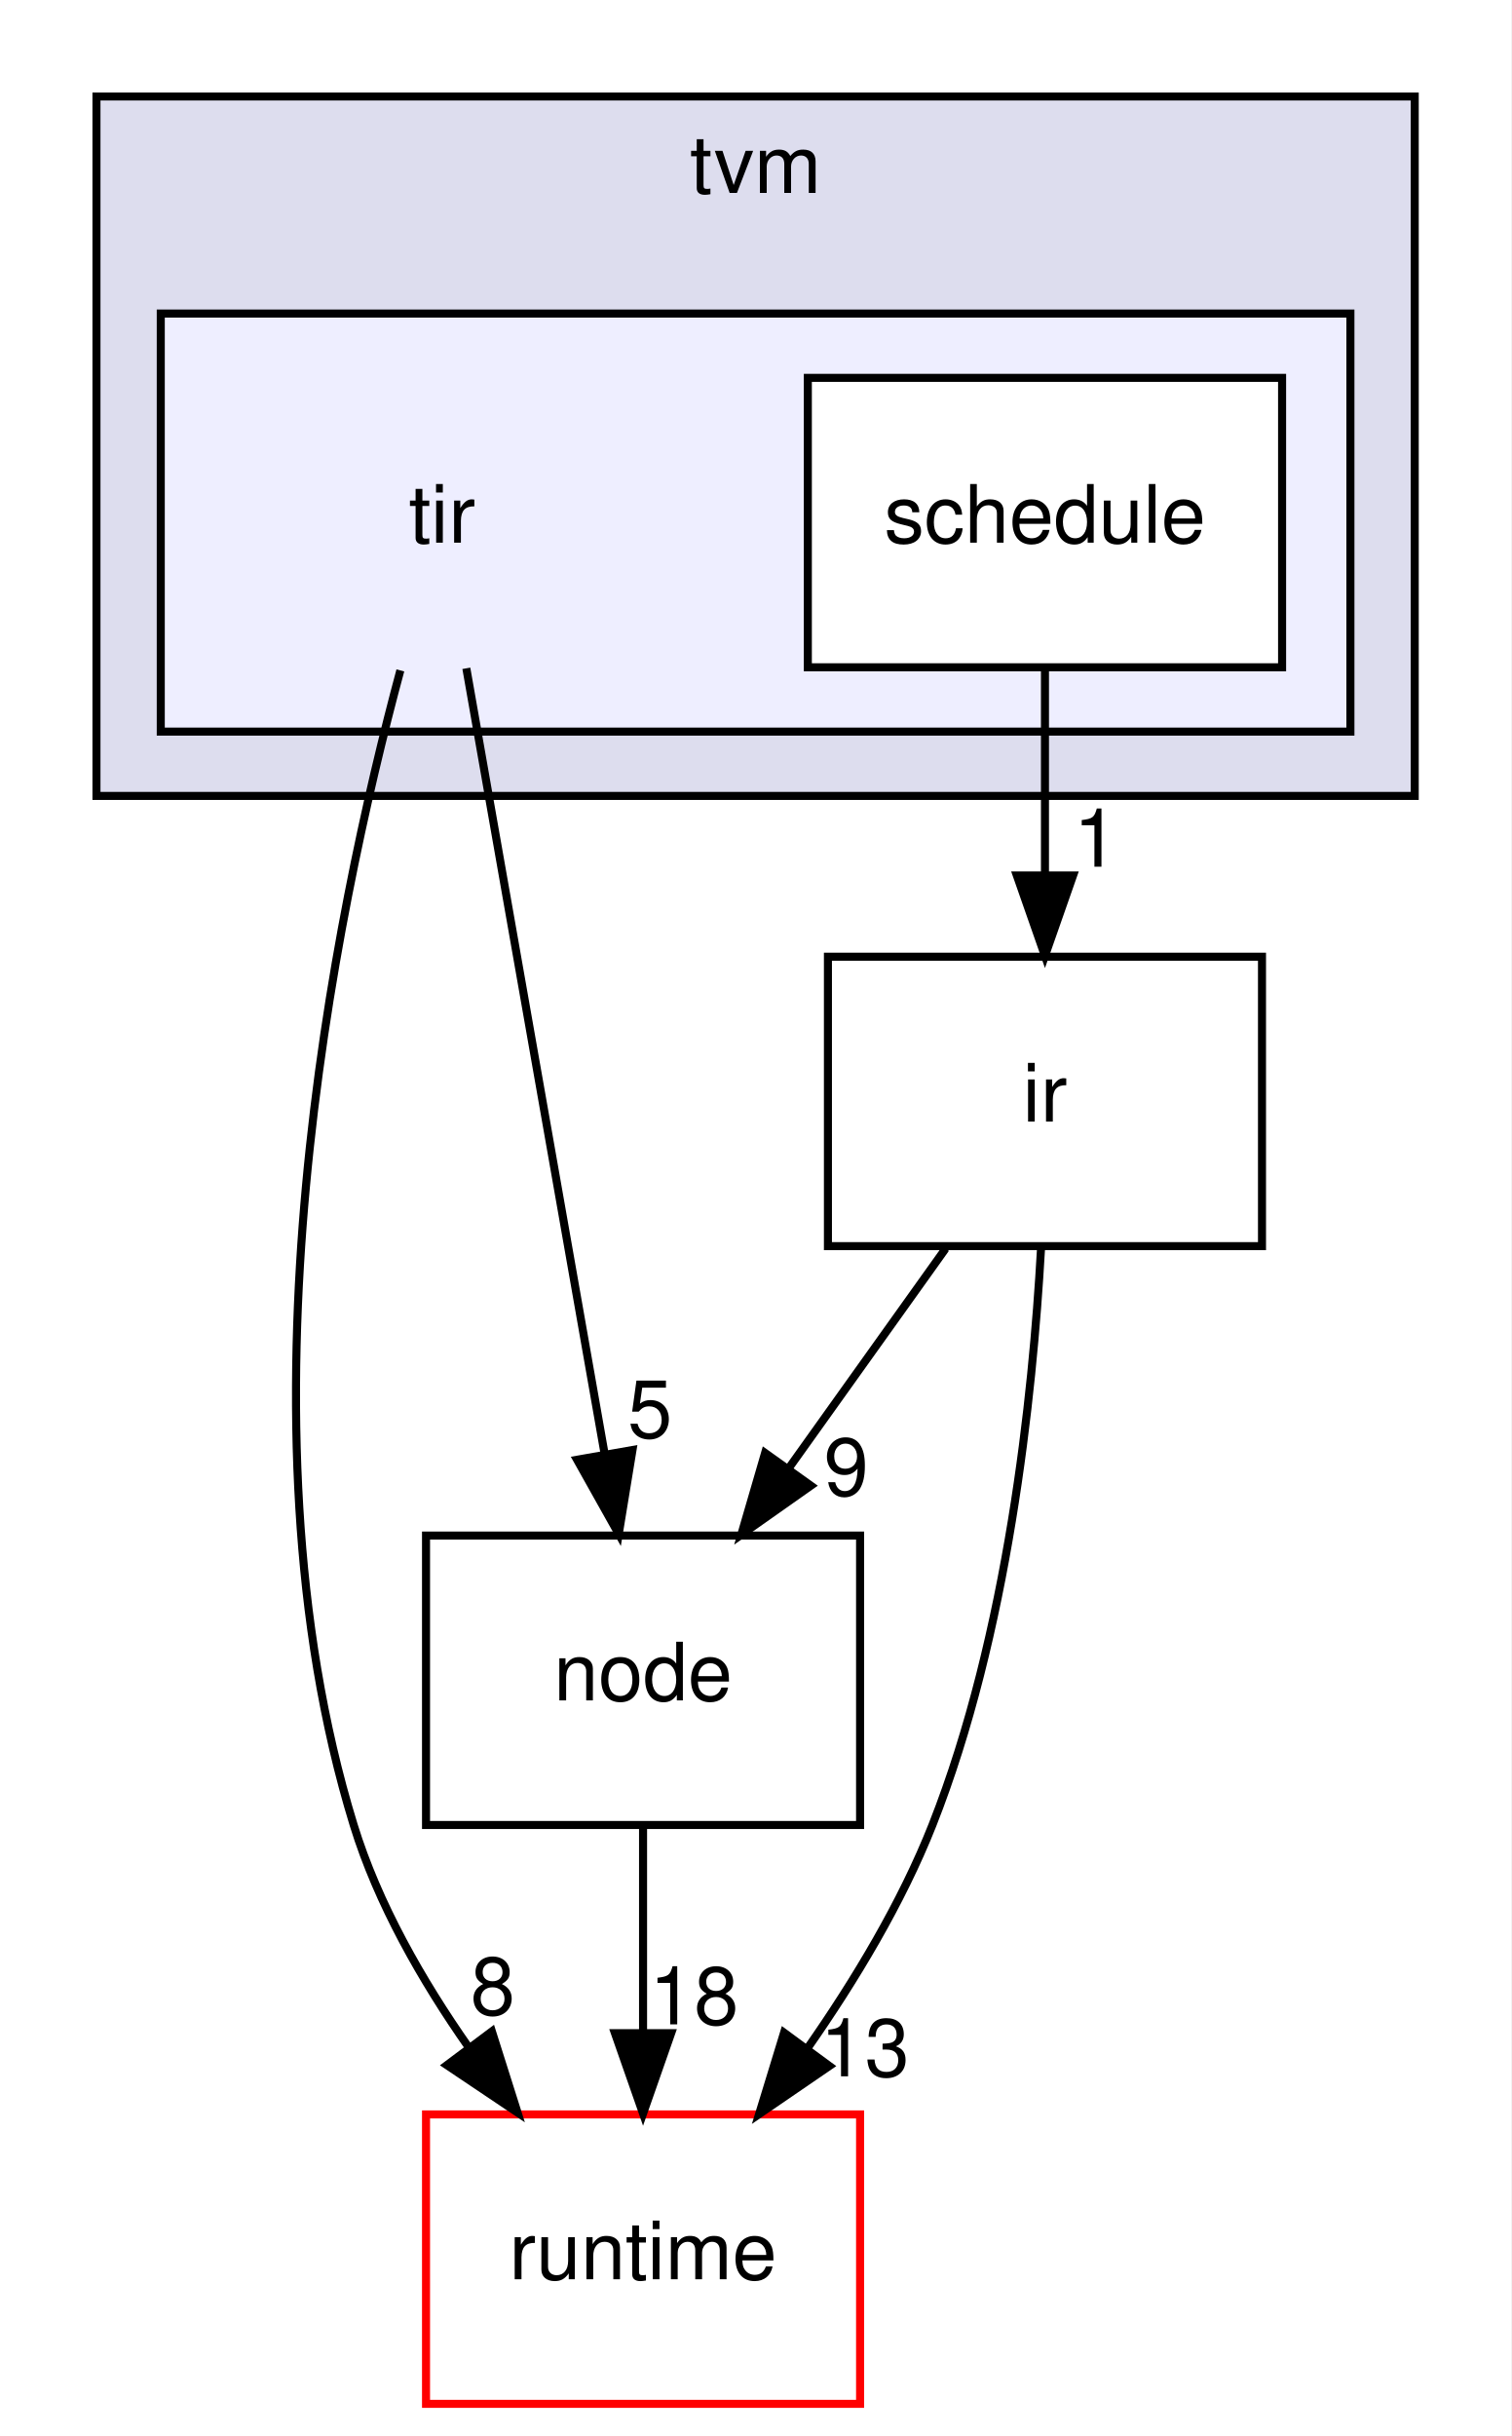
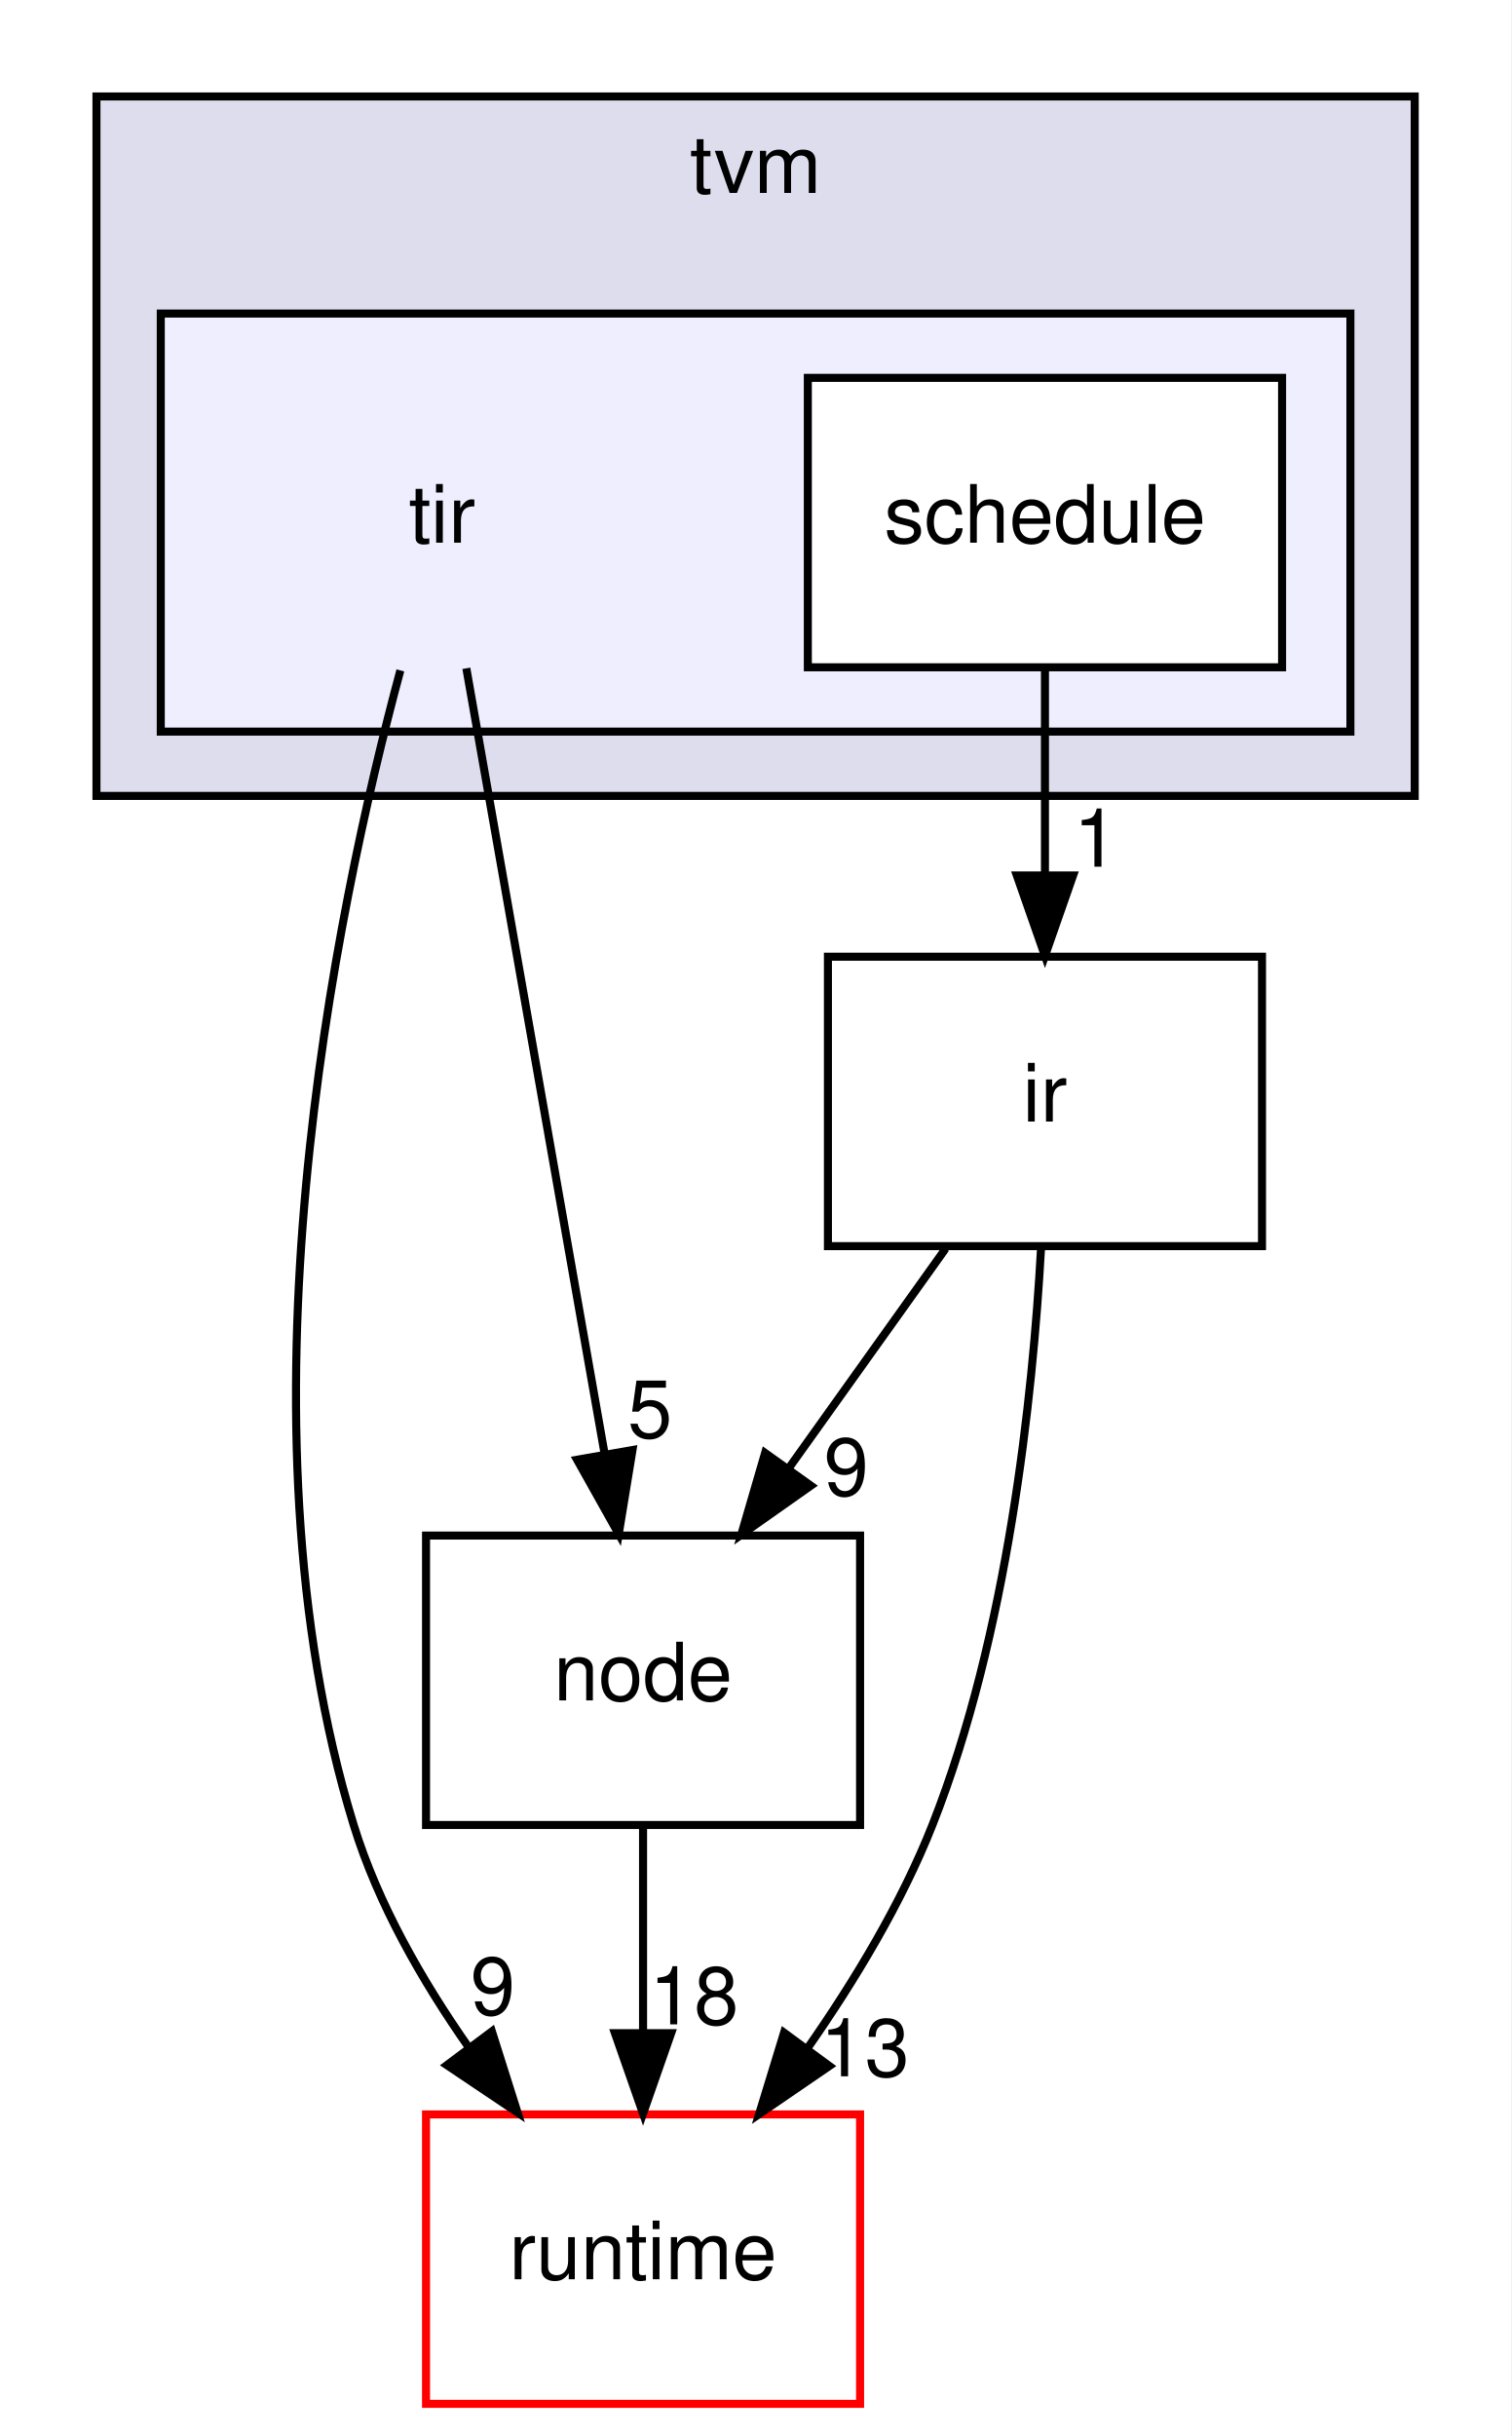
<svg xmlns="http://www.w3.org/2000/svg" xmlns:xlink="http://www.w3.org/1999/xlink" width="188pt" height="303pt" viewBox="0.00 0.00 188.00 303.00">
  <g id="graph0" class="graph" transform="scale(1 1) rotate(0) translate(4 299)">
    <polygon fill="white" stroke="none" points="-4,4 -4,-299 184,-299 184,4 -4,4" />
    <g id="clust1" class="cluster">
      <g id="a_clust1">
        <a xlink:href="dir_b4c7d8e826c599ba55146c099a14beb5.html" target="_top" xlink:title="tvm">
          <polygon fill="#ddddee" stroke="black" points="8,-200 8,-287 172,-287 172,-200 8,-200" />
          <text text-anchor="middle" x="90" y="-275" font-family="Helvetica,sans-Serif" font-size="10.00">tvm</text>
        </a>
      </g>
    </g>
    <g id="clust2" class="cluster">
      <g id="a_clust2">
        <a xlink:href="dir_72c2f11201cd7636dc7624de0754daa5.html" target="_top">
          <polygon fill="#eeeeff" stroke="black" points="16,-208 16,-260 164,-260 164,-208 16,-208" />
        </a>
      </g>
    </g>
    <g id="node1" class="node">
      <text text-anchor="middle" x="51" y="-231.5" font-family="Helvetica,sans-Serif" font-size="10.00">tir</text>
    </g>
    <g id="node3" class="node">
      <g id="a_node3">
        <a xlink:href="dir_6cd4295f6ad5aa17e5b568d0e5b190e5.html" target="_top" xlink:title="node">
          <polygon fill="none" stroke="black" points="103,-108 49,-108 49,-72 103,-72 103,-108" />
          <text text-anchor="middle" x="76" y="-87.5" font-family="Helvetica,sans-Serif" font-size="10.00">node</text>
        </a>
      </g>
    </g>
    <g id="edge5" class="edge">
      <path fill="none" stroke="black" d="M54.016,-215.871C58.276,-191.67 66.104,-147.211 71.177,-118.393" />
      <polygon fill="black" stroke="black" points="74.687,-118.645 72.974,-108.189 67.793,-117.431 74.687,-118.645" />
      <g id="a_edge5-headlabel">
        <a xlink:href="dir_000008_000013.html" target="_top" xlink:title="5">
          <text text-anchor="middle" x="76.86" y="-120.177" font-family="Helvetica,sans-Serif" font-size="10.00">5</text>
        </a>
      </g>
    </g>
    <g id="node4" class="node">
      <g id="a_node4">
        <a xlink:href="dir_404558507ed35459f0d7a6d81d8c508d.html" target="_top" xlink:title="runtime">
          <polygon fill="white" stroke="red" points="103,-36 49,-36 49,-0 103,-0 103,-36" />
          <text text-anchor="middle" x="76" y="-15.5" font-family="Helvetica,sans-Serif" font-size="10.00">runtime</text>
        </a>
      </g>
    </g>
    <g id="edge6" class="edge">
      <path fill="none" stroke="black" d="M45.807,-215.612C37.708,-185.574 24.519,-122.345 40,-72 43.009,-62.215 48.507,-52.616 54.316,-44.334" />
      <polygon fill="black" stroke="black" points="57.195,-46.328 60.39,-36.226 51.593,-42.131 57.195,-46.328" />
      <g id="a_edge6-headlabel">
-         <a xlink:href="dir_000008_000009.html" target="_top" xlink:title="8">
-           <text text-anchor="middle" x="57.312" y="-48.407" font-family="Helvetica,sans-Serif" font-size="10.00">8</text>
+         <a xlink:href="dir_000008_000009.html" target="_top" xlink:title="9">
+           <text text-anchor="middle" x="57.312" y="-48.407" font-family="Helvetica,sans-Serif" font-size="10.00">9</text>
        </a>
      </g>
    </g>
    <g id="node2" class="node">
      <g id="a_node2">
        <a xlink:href="dir_006b1f4ac353a18abb55f74cc4796db6.html" target="_top" xlink:title="schedule">
          <polygon fill="white" stroke="black" points="155.5,-252 96.5,-252 96.5,-216 155.5,-216 155.5,-252" />
          <text text-anchor="middle" x="126" y="-231.5" font-family="Helvetica,sans-Serif" font-size="10.00">schedule</text>
        </a>
      </g>
    </g>
    <g id="node5" class="node">
      <g id="a_node5">
        <a xlink:href="dir_dc867ff9a37cad1764f1670dc7eba6c1.html" target="_top" xlink:title="ir">
          <polygon fill="none" stroke="black" points="153,-180 99,-180 99,-144 153,-144 153,-180" />
          <text text-anchor="middle" x="126" y="-159.5" font-family="Helvetica,sans-Serif" font-size="10.00">ir</text>
        </a>
      </g>
    </g>
    <g id="edge2" class="edge">
      <path fill="none" stroke="black" d="M126,-215.697C126,-207.983 126,-198.712 126,-190.112" />
      <polygon fill="black" stroke="black" points="129.5,-190.104 126,-180.104 122.5,-190.104 129.5,-190.104" />
      <g id="a_edge2-headlabel">
        <a xlink:href="dir_000022_000006.html" target="_top" xlink:title="1">
          <text text-anchor="middle" x="132.339" y="-191.199" font-family="Helvetica,sans-Serif" font-size="10.00">1</text>
        </a>
      </g>
    </g>
    <g id="edge1" class="edge">
      <path fill="none" stroke="black" d="M76,-71.697C76,-63.983 76,-54.712 76,-46.112" />
      <polygon fill="black" stroke="black" points="79.5,-46.104 76,-36.104 72.5,-46.104 79.5,-46.104" />
      <g id="a_edge1-headlabel">
        <a xlink:href="dir_000013_000009.html" target="_top" xlink:title="18">
          <text text-anchor="middle" x="82.339" y="-47.199" font-family="Helvetica,sans-Serif" font-size="10.00">18</text>
        </a>
      </g>
    </g>
    <g id="edge3" class="edge">
      <path fill="none" stroke="black" d="M113.64,-143.697C107.767,-135.474 100.631,-125.483 94.158,-116.421" />
      <polygon fill="black" stroke="black" points="96.878,-114.207 88.217,-108.104 91.182,-118.276 96.878,-114.207" />
      <g id="a_edge3-headlabel">
        <a xlink:href="dir_000006_000013.html" target="_top" xlink:title="9">
          <text text-anchor="middle" x="101.278" y="-112.982" font-family="Helvetica,sans-Serif" font-size="10.00">9</text>
        </a>
      </g>
    </g>
    <g id="edge4" class="edge">
      <path fill="none" stroke="black" d="M125.509,-143.685C124.484,-125.309 121.37,-95.711 112,-72 108.177,-62.326 102.343,-52.647 96.478,-44.258" />
      <polygon fill="black" stroke="black" points="99.179,-42.023 90.437,-36.037 93.538,-46.168 99.179,-42.023" />
      <g id="a_edge4-headlabel">
        <a xlink:href="dir_000006_000009.html" target="_top" xlink:title="13">
          <text text-anchor="middle" x="103.595" y="-40.739" font-family="Helvetica,sans-Serif" font-size="10.00">13</text>
        </a>
      </g>
    </g>
  </g>
</svg>
